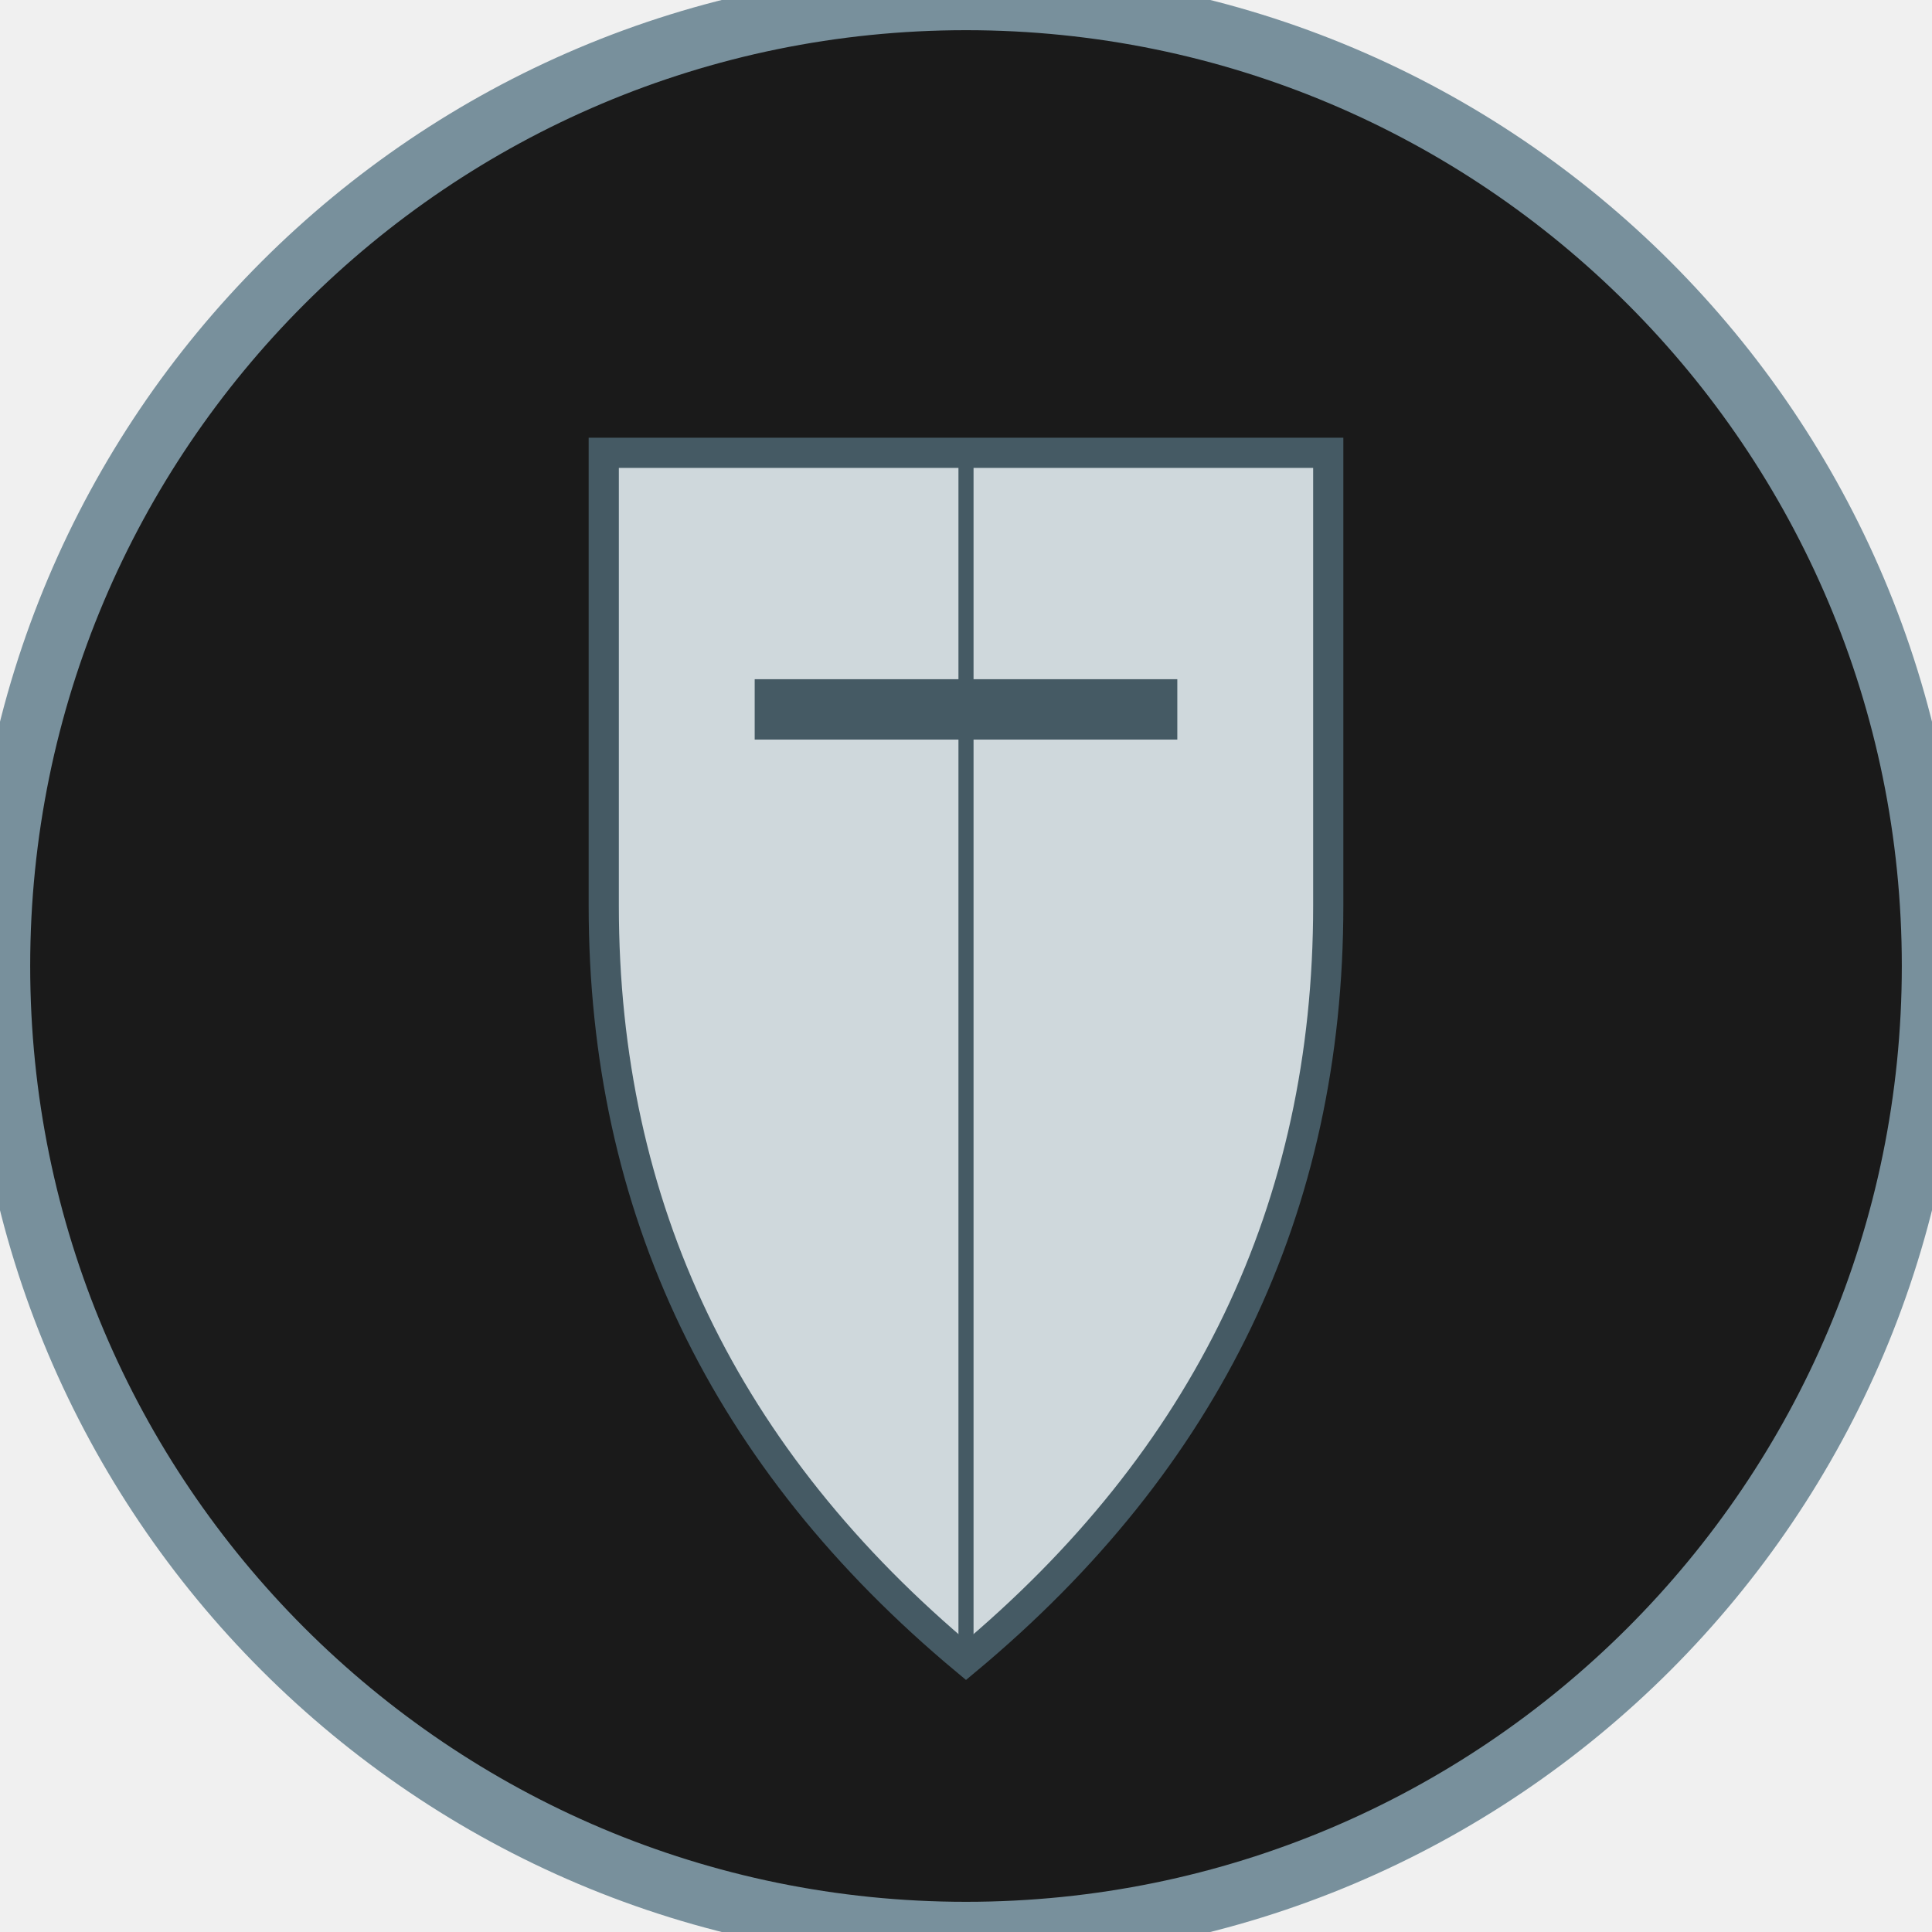
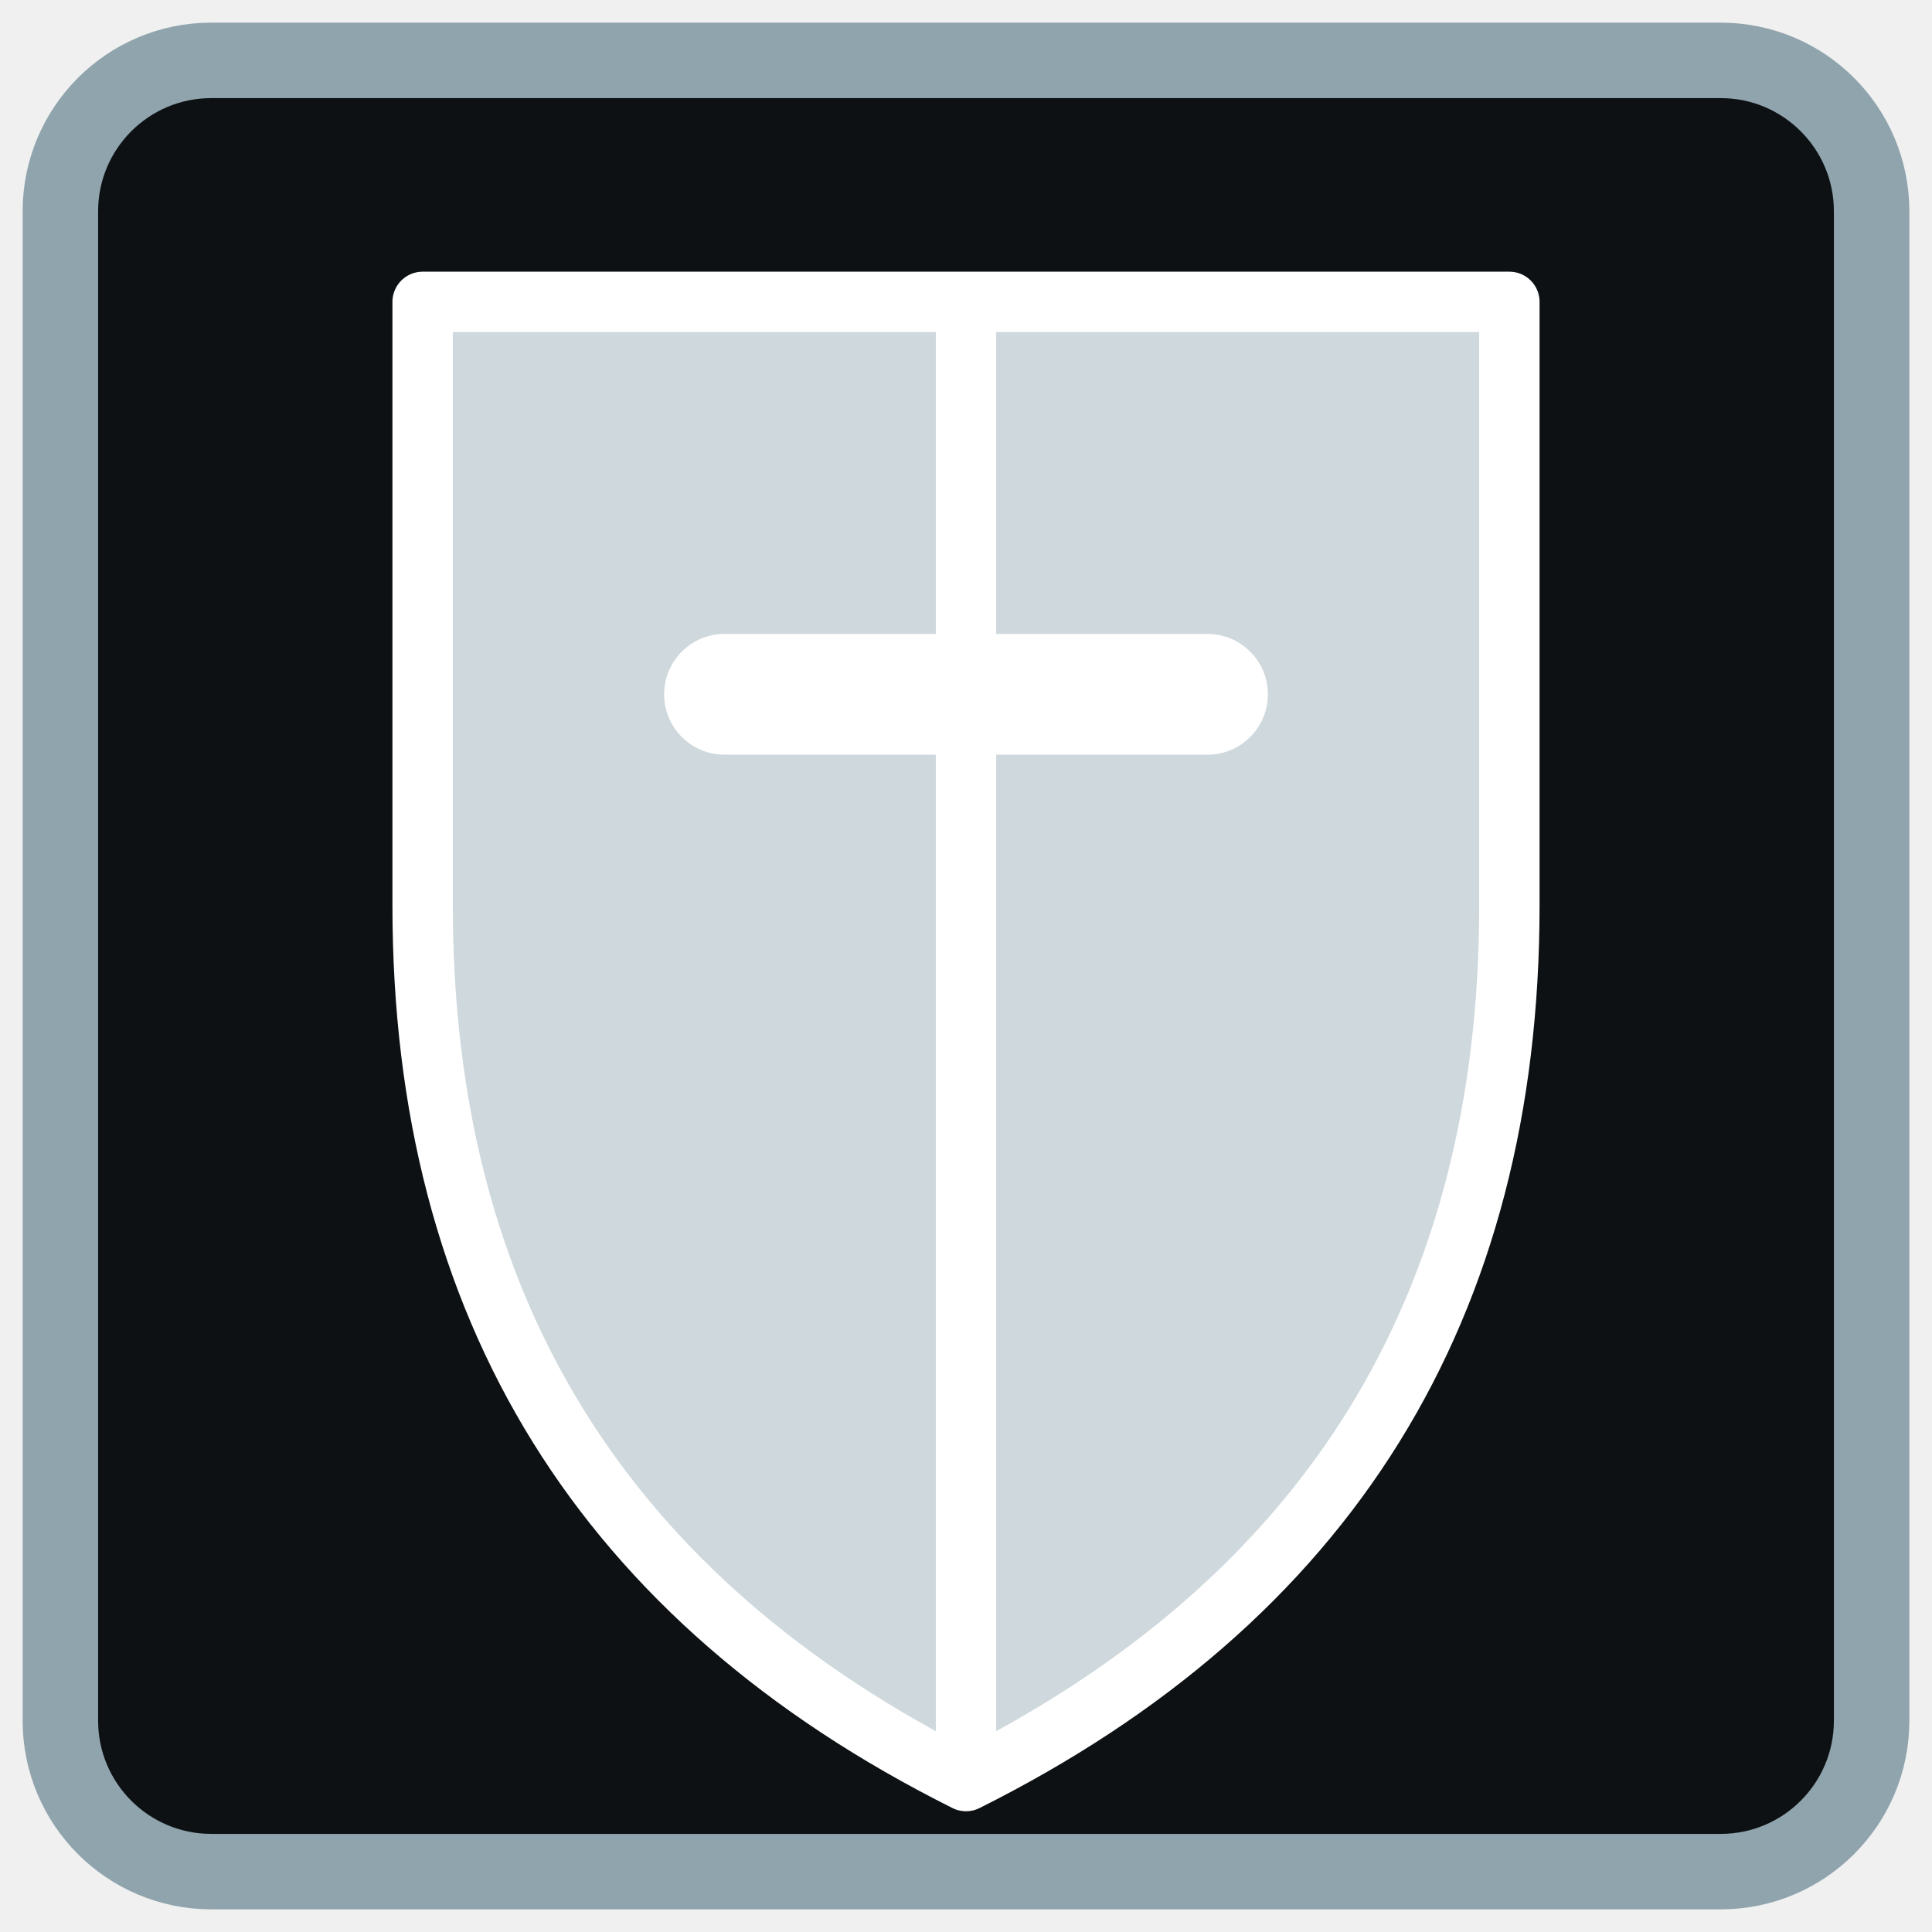
<svg xmlns="http://www.w3.org/2000/svg" width="128" height="128" viewBox="0 0 128 128">
-   <rect width="128" height="128" rx="64" fill="#1A1A1A" stroke="#78909C" stroke-width="4" />
-   <path d="M40 30 L88 30 L88 60 Q88 90 64 110 Q40 90 40 60 Z" fill="#CFD8DC" stroke="#455A64" stroke-width="2" />
-   <path d="M64 30 L64 110" stroke="#455A64" stroke-width="1" />
-   <rect x="50" y="45" width="28" height="4" fill="#455A64" />
+   <rect x="4" y="4" width="120" height="120" rx="10" fill="#0D1113" stroke="#90A4AE" stroke-width="5" />
+   <path d="M28 20 L100 20 L100 60 Q100 100 64 118 Q28 100 28 60 Z" fill="#CFD8DC" stroke="white" stroke-width="4" stroke-linejoin="round" />
+   <path d="M64 20 L64 118" stroke="white" stroke-width="4" />
+   <rect x="44" y="42" width="40" height="8" rx="4" fill="white" />
</svg>
